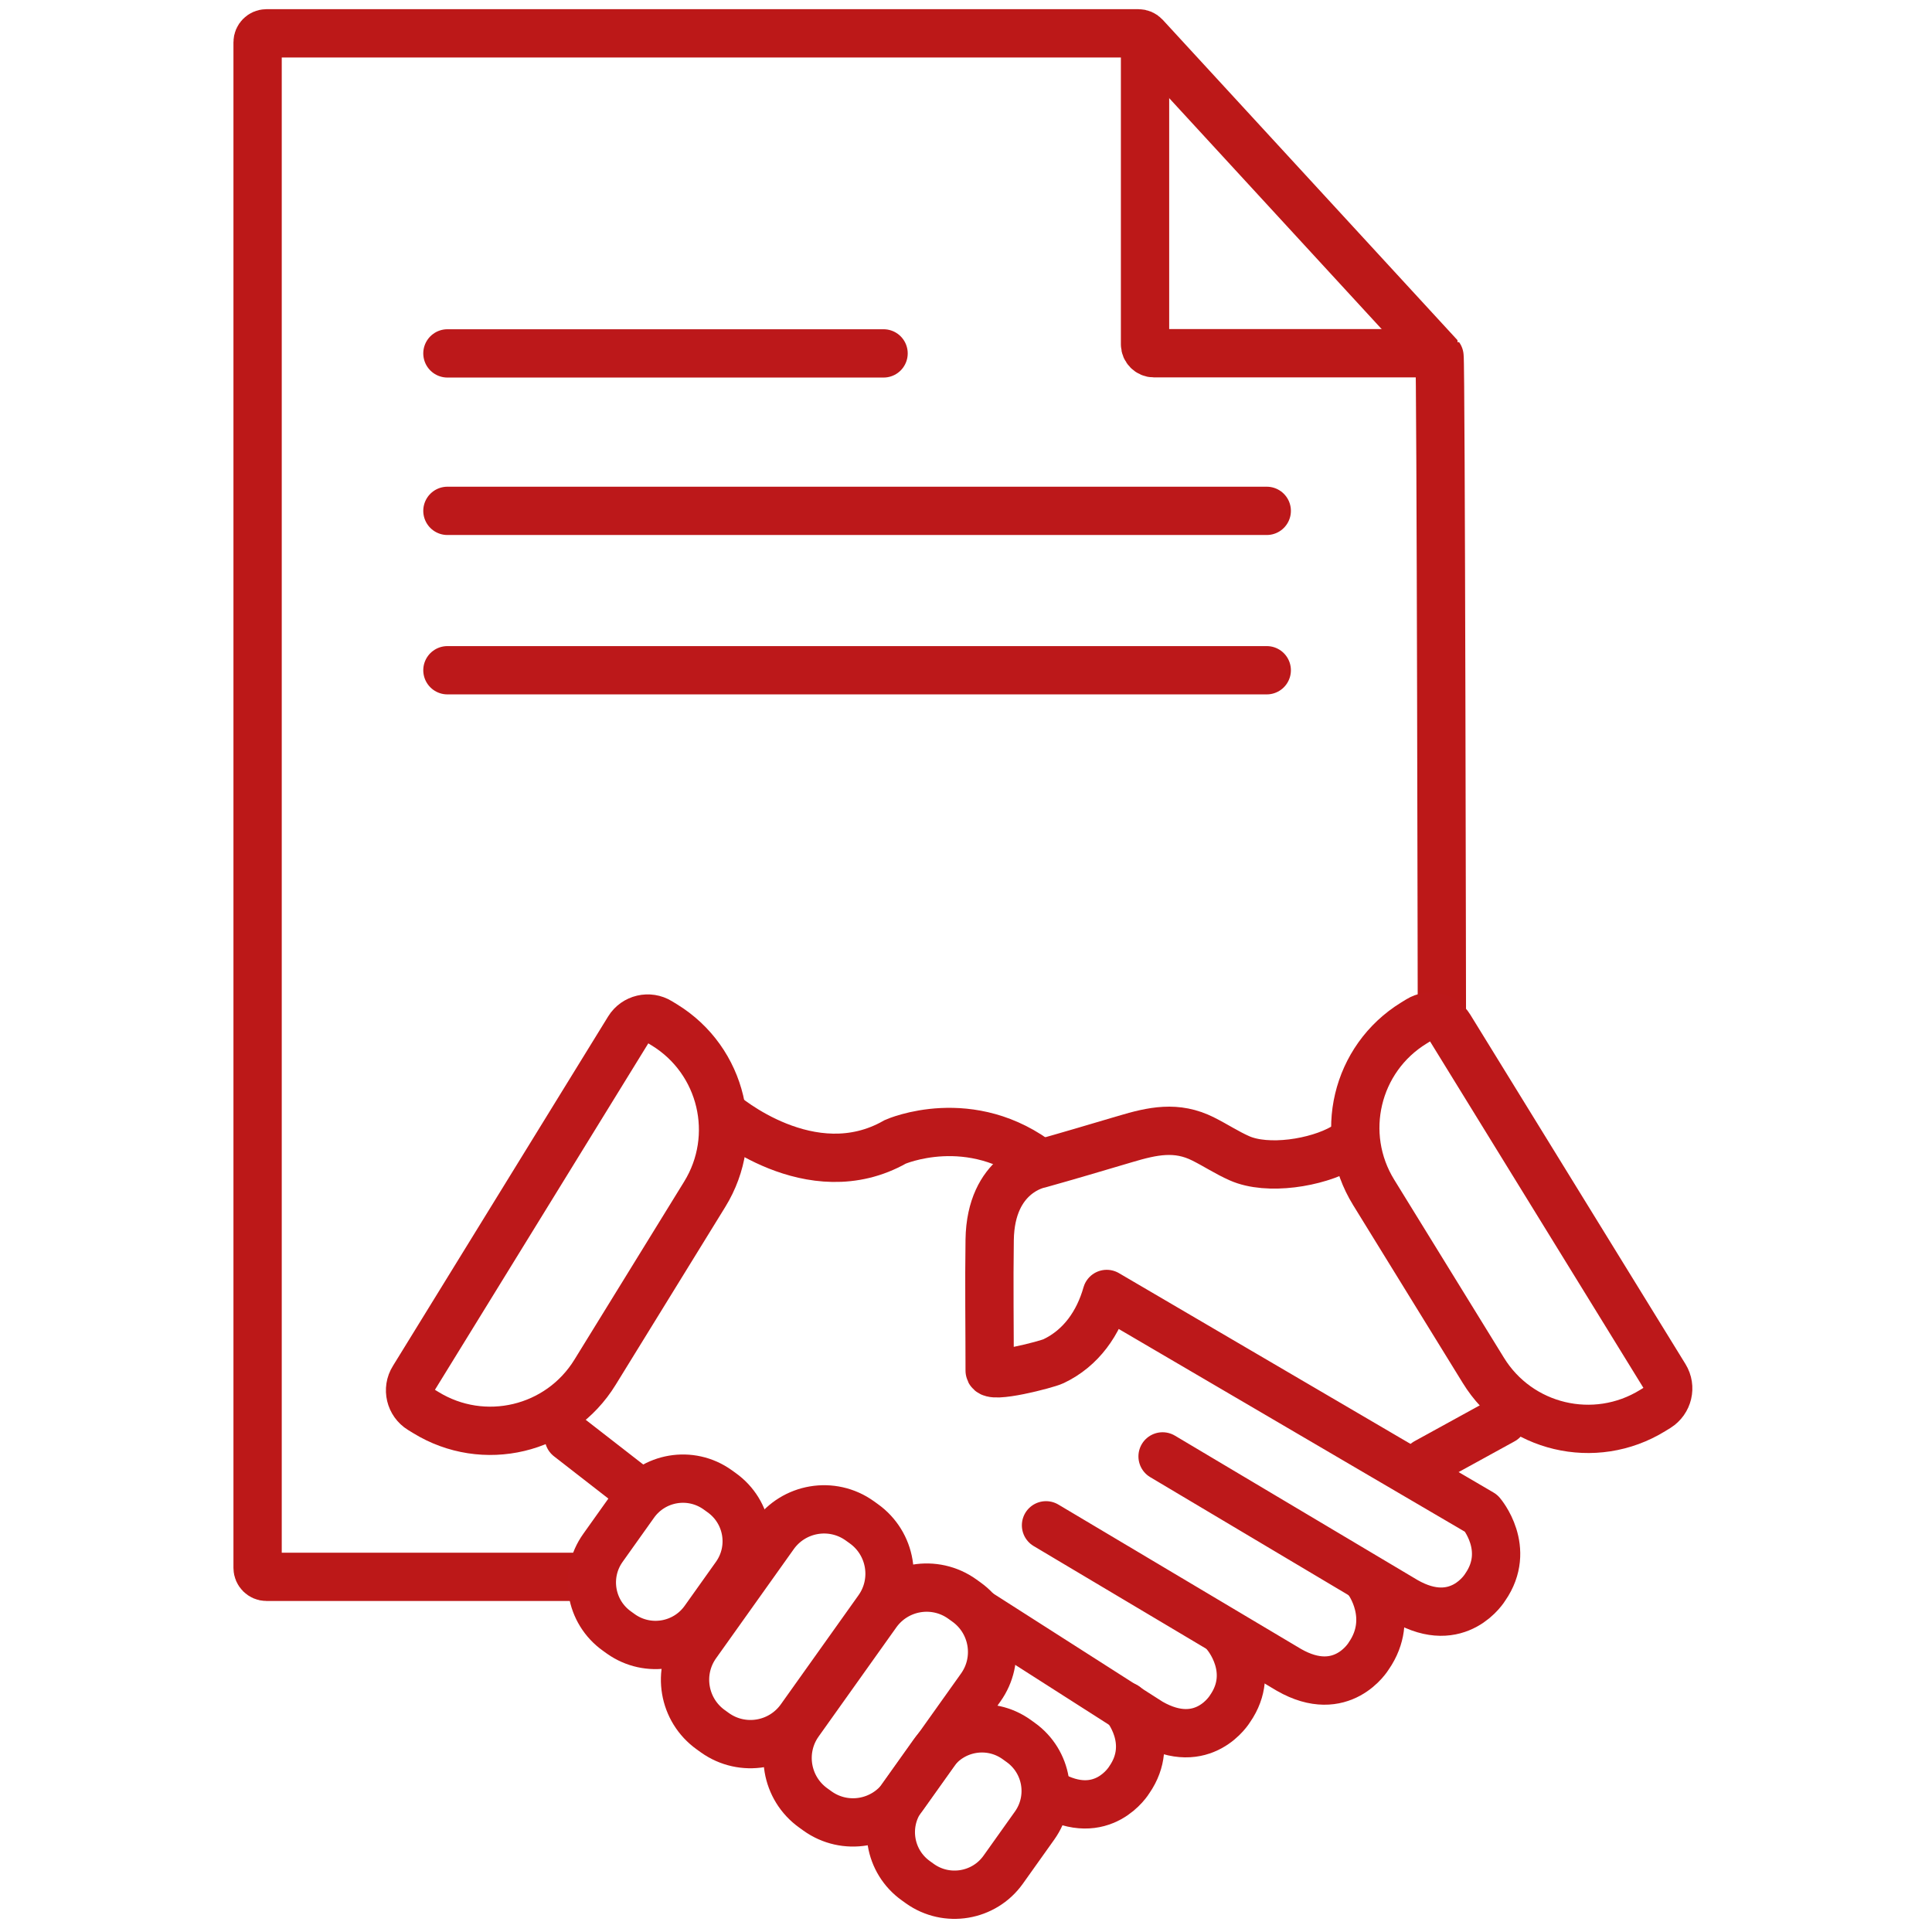
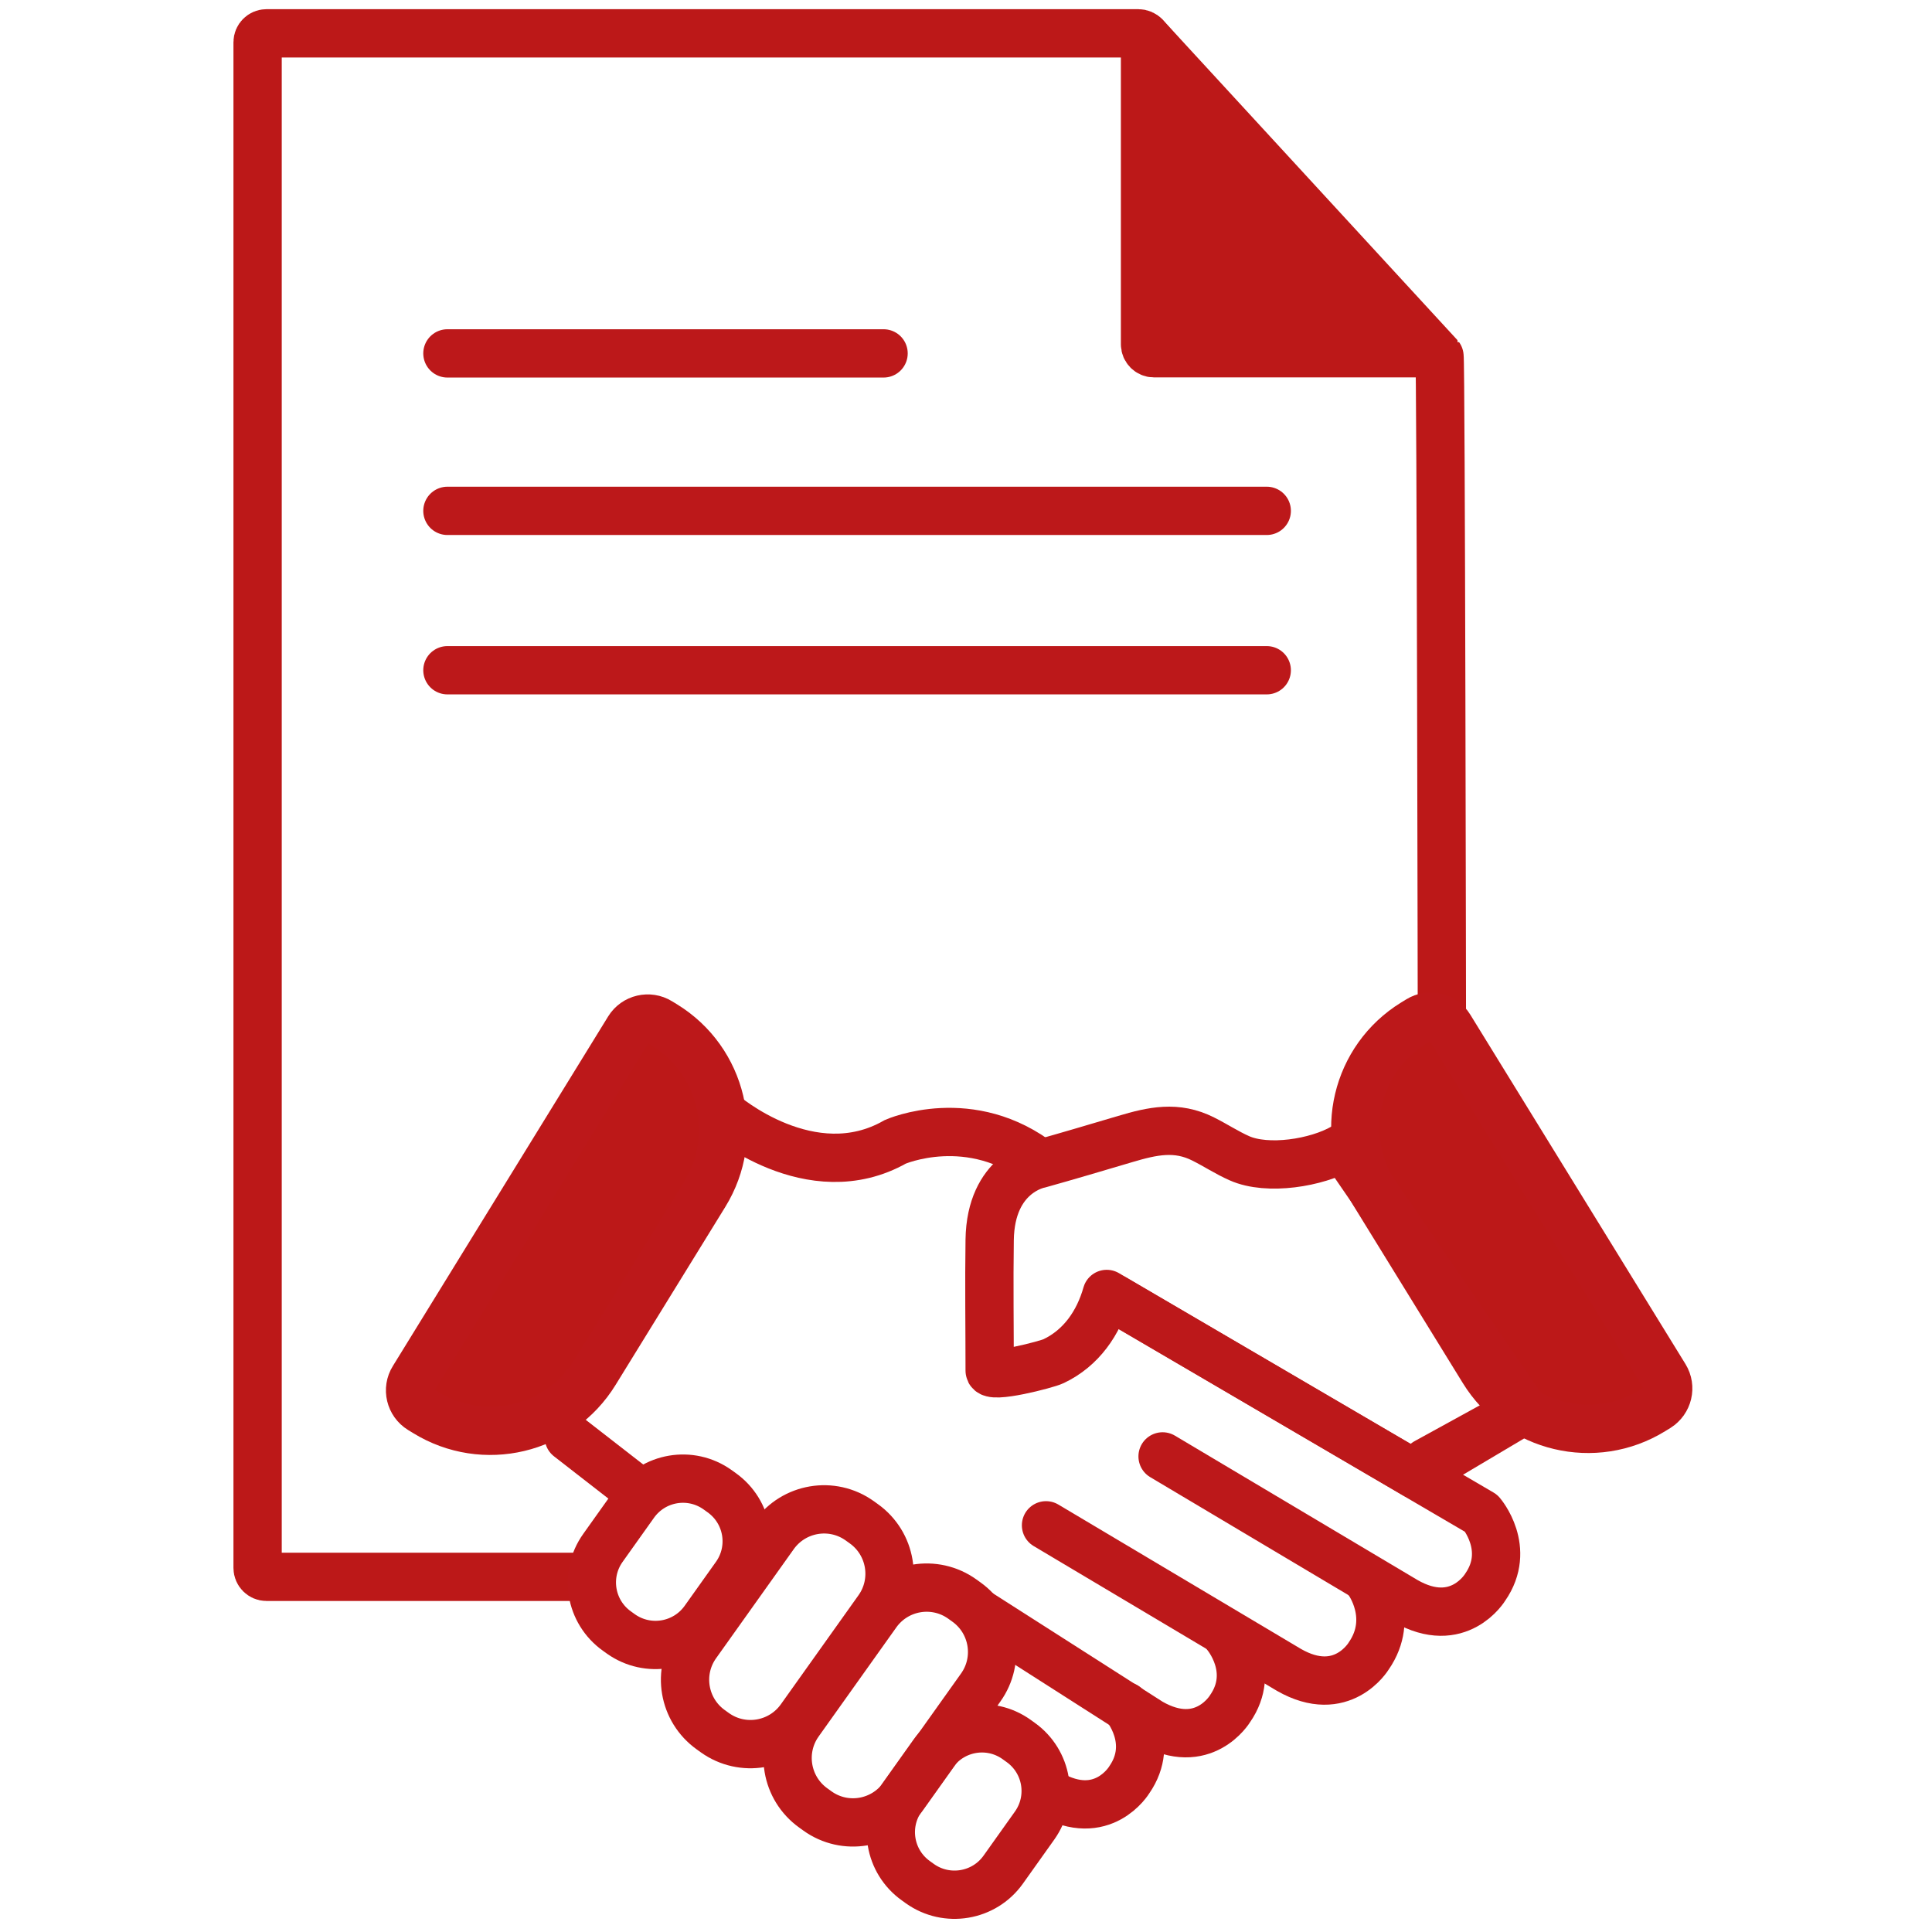
<svg xmlns="http://www.w3.org/2000/svg" version="1.1" id="Layer_1" x="0px" y="0px" viewBox="0 0 120 120" style="enable-background:new 0 0 120 120;" xml:space="preserve">
  <style type="text/css">
	.st0{fill:none;stroke:#BC1818;stroke-width:3;stroke-miterlimit:10;}
- 	.st1{fill:none;stroke:#000000;stroke-width:12;stroke-linecap:round;stroke-linejoin:round;stroke-miterlimit:10;}
- 	.st2{fill:none;stroke:#BC181A;stroke-width:3;stroke-linecap:round;stroke-linejoin:round;stroke-miterlimit:10;}
- 	.st3{fill:none;stroke:#BC181A;stroke-width:3;stroke-miterlimit:10;}
+ 	.st1{fill:#BC1818;stroke:#BC1818;stroke-width:3;stroke-linecap:round;stroke-linejoin:round;stroke-miterlimit:10;}
+ 	.st2{fill:none;stroke:#000000;stroke-width:12;stroke-linecap:round;stroke-linejoin:round;stroke-miterlimit:10;}
+ 	.st3{fill:none;stroke:#BC181A;stroke-width:3;stroke-linecap:round;stroke-linejoin:round;stroke-miterlimit:10;}
+ 	.st4{fill:#BC1818;stroke:#BC181A;stroke-width:3;stroke-miterlimit:10;}
+ 	.st5{fill:none;stroke:#BC181A;stroke-width:3;stroke-miterlimit:10;}
</style>
  <g>
-     <g>
-       <path d="M78.59,29.99" />
-     </g>
-     <path class="st0" d="M36.66,97.94H16.55c-0.3,0-0.55-0.25-0.55-0.55V2.62c0-0.3,0.25-0.55,0.55-0.55h54.16   c0.15,0,0.3,0.06,0.41,0.18l18.29,19.88c0.09,0.1,0.15,42.11,0.15,42.25" />
-     <path class="st0" d="M71.12,2.25v19.14c0,0.3,0.25,0.55,0.55,0.55h16.76" />
-     <path class="st1" d="M56.09,20.74" />
-     <path class="st1" d="M78.68,31.49" />
-     <path class="st1" d="M78.68,41.13" />
-     <line class="st2" x1="27.79" y1="31.73" x2="78.68" y2="31.73" />
-     <g>
-       <path class="st3" d="M26.13,87.54l0.31,0.19c3.6,2.22,8.31,1.1,10.52-2.5l6.81-11.05c2.22-3.6,1.1-8.31-2.5-10.52l-0.31-0.19    c-0.65-0.4-1.51-0.2-1.91,0.45L25.68,85.63C25.27,86.28,25.48,87.14,26.13,87.54z" />
-       <path class="st3" d="M44.92,69.2c0,0,5.44,4.71,10.69,1.72c0,0,4.69-2.07,9.09,1.41" />
-       <path class="st3" d="M102.96,87.42l-0.31,0.19c-3.6,2.22-8.31,1.1-10.52-2.5l-6.81-11.05c-2.22-3.6-1.1-8.31,2.5-10.52l0.31-0.19    c0.65-0.4,1.51-0.2,1.91,0.45l13.37,21.71C103.81,86.16,103.61,87.01,102.96,87.42z" />
-       <path class="st2" d="M83.43,71.28c-1.65,0.95-4.7,1.44-6.45,0.66c-0.77-0.34-1.48-0.81-2.24-1.19c-1.66-0.84-3.15-0.51-4.86,0    c-1.79,0.53-3.57,1.06-5.36,1.56c0,0-2.99,0.55-3.05,4.7c-0.04,2.7,0,5.41,0,8.12c0,0.55,3.57-0.39,3.96-0.58    c1.73-0.82,2.8-2.38,3.31-4.18L92.01,94c0,0,1.89,2.2,0.24,4.58c0,0-1.65,2.75-4.95,0.86l-15.09-8.98" />
-       <path class="st2" d="M50.77,112.48l-0.25-0.18c-1.71-1.22-2.12-3.6-0.89-5.32l4.82-6.77c1.22-1.71,3.6-2.12,5.32-0.89l0.25,0.18    c1.71,1.22,2.12,3.6,0.89,5.32l-4.82,6.77C54.86,113.31,52.48,113.71,50.77,112.48z" />
-       <path class="st2" d="M44.4,107.62l-0.25-0.18c-1.71-1.22-2.12-3.6-0.89-5.32l4.82-6.77c1.22-1.71,3.6-2.12,5.32-0.89l0.25,0.18    c1.71,1.22,2.12,3.6,0.89,5.32l-4.82,6.77C48.5,108.44,46.12,108.85,44.4,107.62z" />
-       <path class="st2" d="M38.57,101.49l-0.25-0.18c-1.67-1.19-2.06-3.5-0.87-5.17l1.95-2.74c1.19-1.67,3.5-2.06,5.17-0.87l0.25,0.18    c1.67,1.19,2.06,3.5,0.87,5.17l-1.95,2.74C42.55,102.28,40.24,102.67,38.57,101.49z" />
-       <path class="st2" d="M57.14,117l-0.25-0.18c-1.67-1.19-2.06-3.5-0.87-5.17l1.95-2.74c1.19-1.67,3.5-2.06,5.17-0.87l0.25,0.18    c1.67,1.19,2.06,3.5,0.87,5.17l-1.95,2.74C61.12,117.8,58.8,118.18,57.14,117z" />
-       <line class="st2" x1="35.33" y1="89.27" x2="39.73" y2="92.69" />
-       <path class="st2" d="M85,98.23c0,0,1.66,2.25,0.01,4.63c0,0-1.65,2.75-4.95,0.86l-15.09-8.98" />
-       <path class="st2" d="M76.16,101.55c0,0,1.89,2.2,0.24,4.58c0,0-1.65,2.75-4.95,0.86l-10.55-6.74" />
-       <path class="st2" d="M69.9,105.97c0,0,1.89,2.2,0.24,4.58c0,0-1.65,2.75-4.95,0.86" />
-       <line class="st2" x1="88.58" y1="90.83" x2="93.35" y2="88.21" />
-     </g>
-     <line class="st2" x1="27.79" y1="41.63" x2="78.68" y2="41.63" />
-     <line class="st2" x1="27.79" y1="21.95" x2="54.88" y2="21.95" />
+     <path d="M78.59,29.99" />
  </g>
+   <path class="st0" d="M36.66,97.94H16.55c-0.3,0-0.55-0.25-0.55-0.55V2.62c0-0.3,0.25-0.55,0.55-0.55h54.16  c0.15,0,0.3,0.06,0.41,0.18l18.29,19.88c0.09,0.1,0.15,42.11,0.15,42.25" />
+   <path class="st1" d="M71.12,2.25v19.14c0,0.3,0.25,0.55,0.55,0.55h16.76L71.12,2.25z" />
+   <path class="st2" d="M56.09,20.74" />
+   <path class="st2" d="M78.68,31.49" />
+   <path class="st2" d="M78.68,41.13" />
+   <line class="st3" x1="27.79" y1="31.73" x2="78.68" y2="31.73" />
+   <path class="st4" d="M26.13,87.54l0.31,0.19c3.6,2.22,8.31,1.1,10.52-2.5l6.81-11.05c2.22-3.6,1.1-8.31-2.5-10.52l-0.31-0.19  c-0.65-0.4-1.51-0.2-1.91,0.45L25.68,85.63C25.27,86.28,25.48,87.14,26.13,87.54z" />
+   <path class="st5" d="M44.92,69.2c0,0,5.44,4.71,10.69,1.72c0,0,4.69-2.07,9.09,1.41" />
+   <path class="st4" d="M102.96,87.42l-0.31,0.19c-3.6,2.22-8.31,1.1-10.52-2.5l-6.81-11.05c-2.22-3.6-1.1-8.31,2.5-10.52l0.31-0.19  c0.65-0.4,1.51-0.2,1.91,0.45l13.37,21.71C103.81,86.16,103.61,87.01,102.96,87.42z" />
+   <path class="st3" d="M69.23,80.67L92.01,94c0,0,1.89,2.2,0.24,4.58c0,0-1.65,2.75-4.95,0.86l-15.09-8.98" />
+   <path class="st3" d="M83.43,71.28c-1.65,0.95-4.7,1.44-6.45,0.66c-0.77-0.34-1.48-0.81-2.24-1.19c-1.66-0.84-3.15-0.51-4.86,0  c-1.79,0.53-3.57,1.06-5.36,1.56c0,0-2.99,0.55-3.05,4.7c-0.04,2.7,0,5.41,0,8.12c0,0.55,3.57-0.39,3.96-0.58  c1.73-0.82,2.8-2.38,3.31-4.18l19.19,11.23l6.72-3.99L83.43,71.28z" />
+   <path class="st3" d="M50.77,112.48l-0.25-0.18c-1.71-1.22-2.12-3.6-0.89-5.32l4.82-6.77c1.22-1.71,3.6-2.12,5.32-0.89l0.25,0.18  c1.71,1.22,2.12,3.6,0.89,5.32l-4.82,6.77C54.86,113.31,52.48,113.71,50.77,112.48z" />
+   <path class="st3" d="M44.4,107.62l-0.25-0.18c-1.71-1.22-2.12-3.6-0.89-5.32l4.82-6.77c1.22-1.71,3.6-2.12,5.32-0.89l0.25,0.18  c1.71,1.22,2.12,3.6,0.89,5.32l-4.82,6.77C48.5,108.44,46.12,108.85,44.4,107.62z" />
+   <path class="st3" d="M38.57,101.49l-0.25-0.18c-1.67-1.19-2.06-3.5-0.87-5.17l1.95-2.74c1.19-1.67,3.5-2.06,5.17-0.87l0.25,0.18  c1.67,1.19,2.06,3.5,0.87,5.17l-1.95,2.74C42.55,102.28,40.24,102.67,38.57,101.49z" />
+   <path class="st3" d="M57.14,117l-0.25-0.18c-1.67-1.19-2.06-3.5-0.87-5.17l1.95-2.74c1.19-1.67,3.5-2.06,5.17-0.87l0.25,0.18  c1.67,1.19,2.06,3.5,0.87,5.17l-1.95,2.74C61.12,117.8,58.8,118.18,57.14,117z" />
+   <line class="st3" x1="35.33" y1="89.27" x2="39.73" y2="92.69" />
+   <path class="st3" d="M85,98.23c0,0,1.66,2.25,0.01,4.63c0,0-1.65,2.75-4.95,0.86l-15.09-8.98" />
+   <path class="st3" d="M76.16,101.55c0,0,1.89,2.2,0.24,4.58c0,0-1.65,2.75-4.95,0.86l-10.55-6.74" />
+   <path class="st3" d="M69.9,105.97c0,0,1.89,2.2,0.24,4.58c0,0-1.65,2.75-4.95,0.86" />
+   <line class="st3" x1="88.58" y1="90.83" x2="93.35" y2="88.21" />
+   <line class="st3" x1="27.79" y1="41.63" x2="78.68" y2="41.63" />
+   <line class="st3" x1="27.79" y1="21.95" x2="54.88" y2="21.95" />
</svg>
